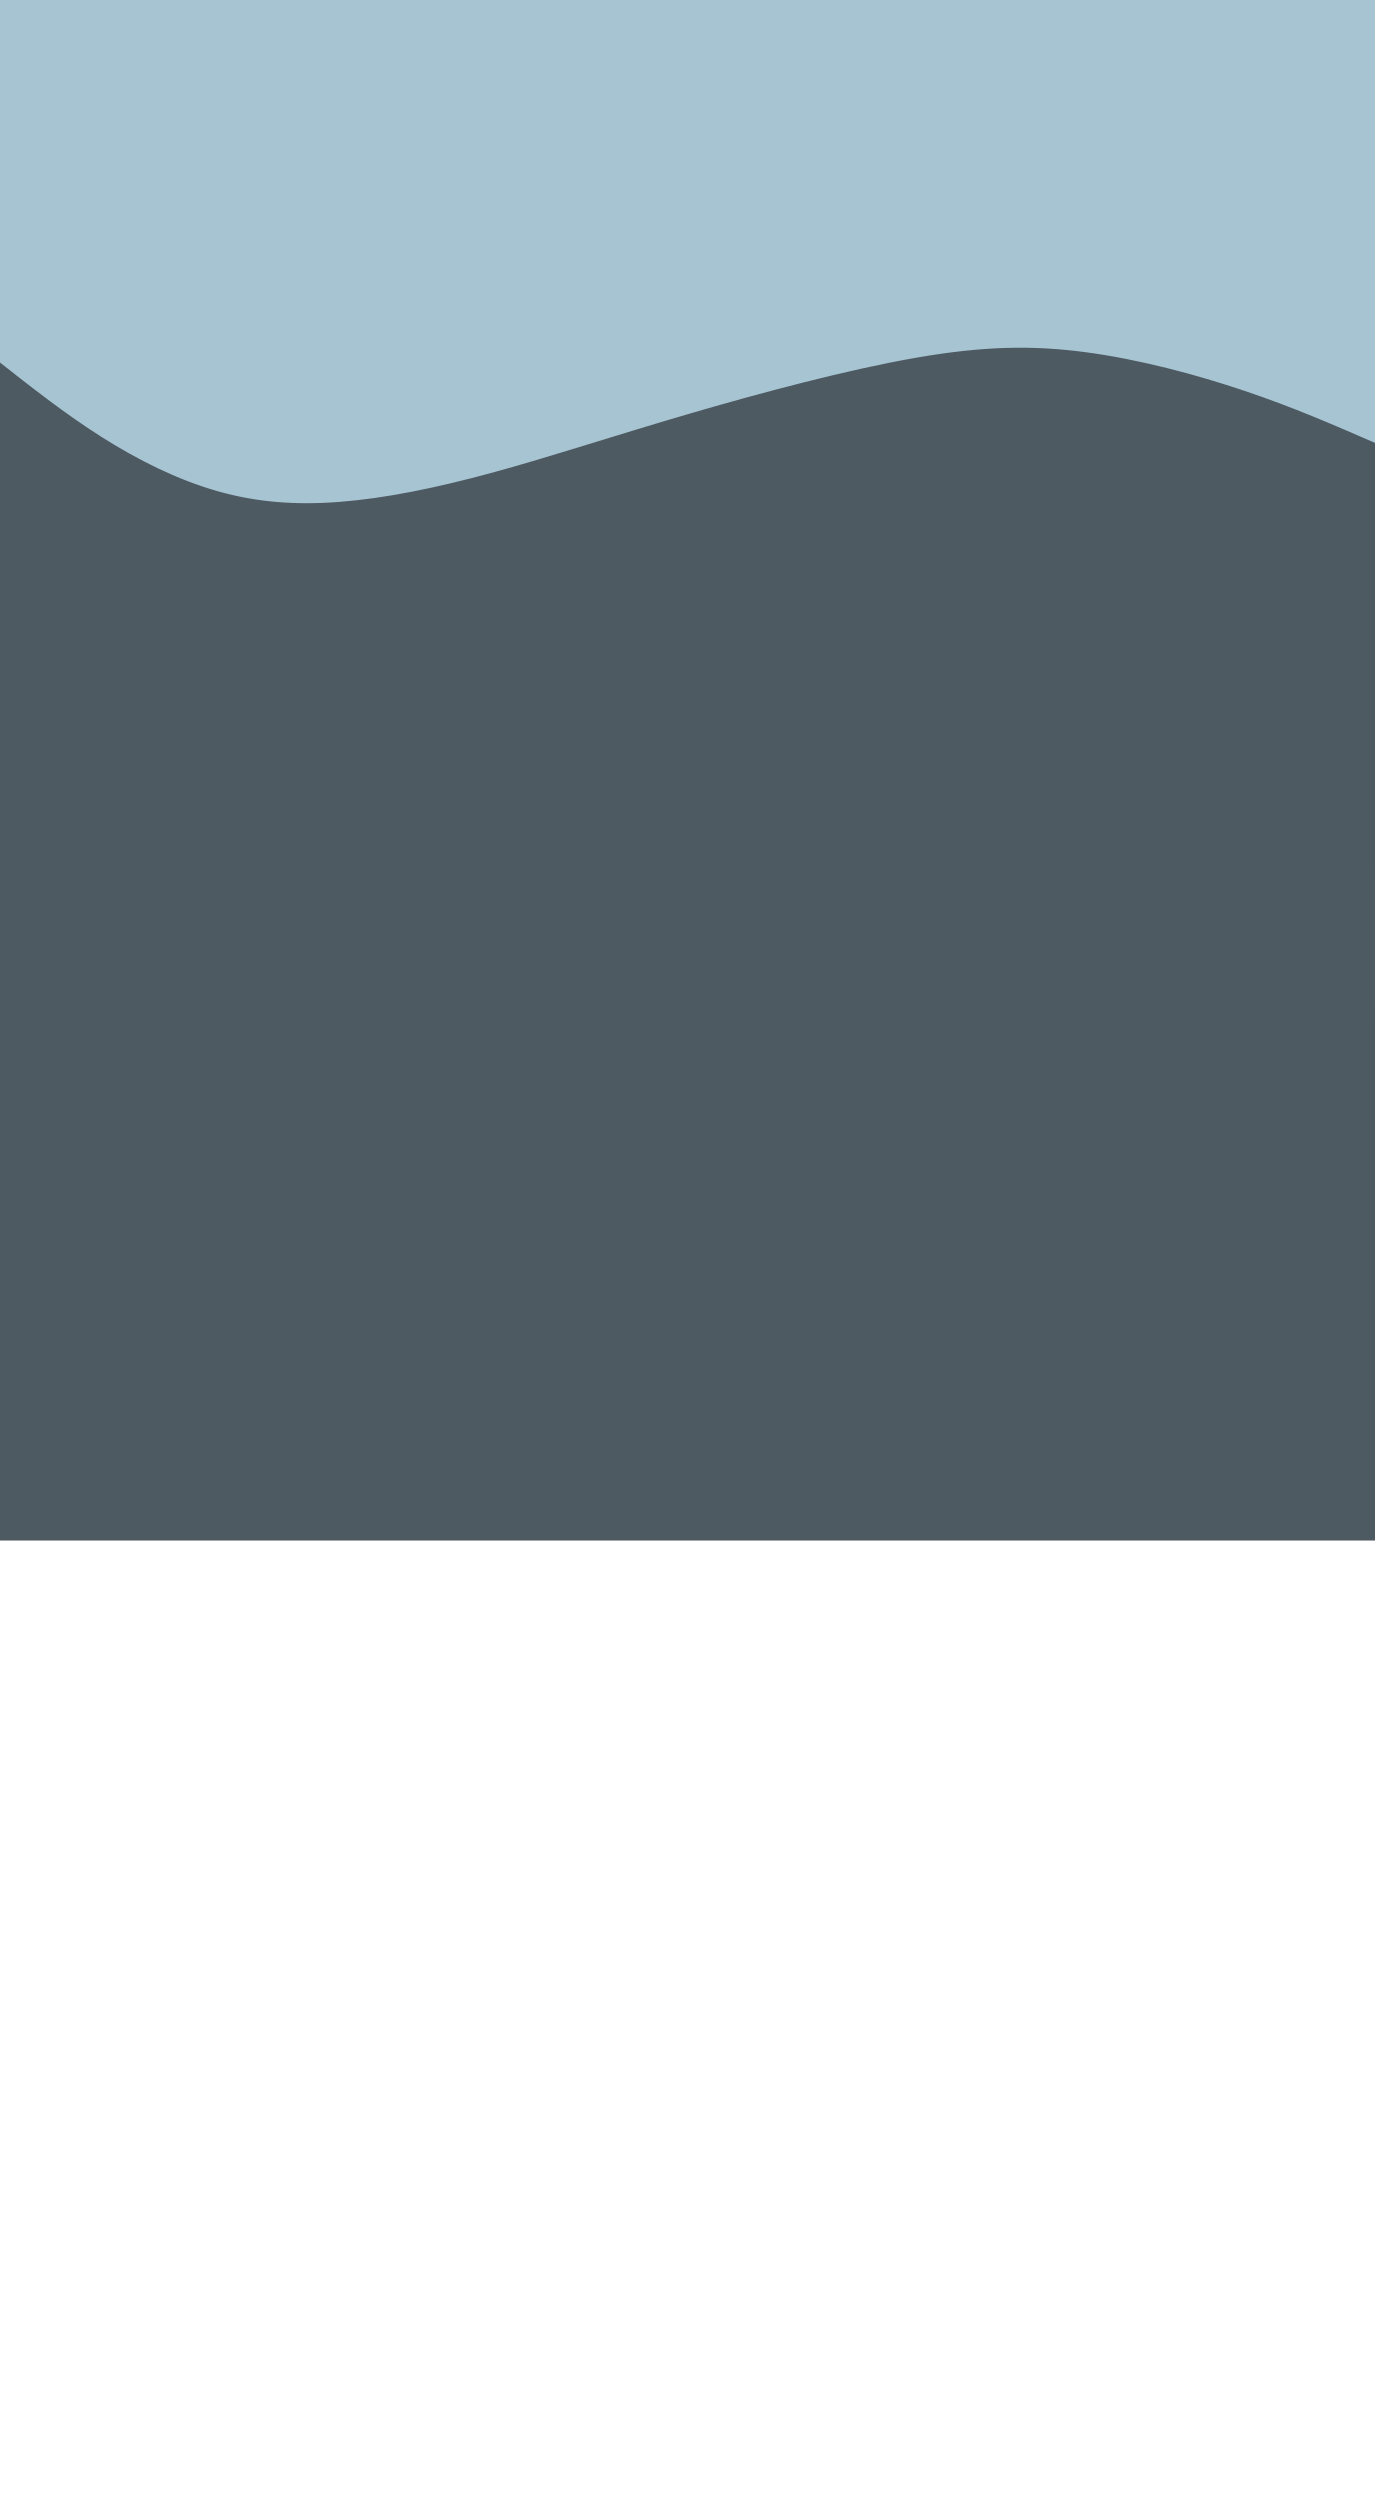
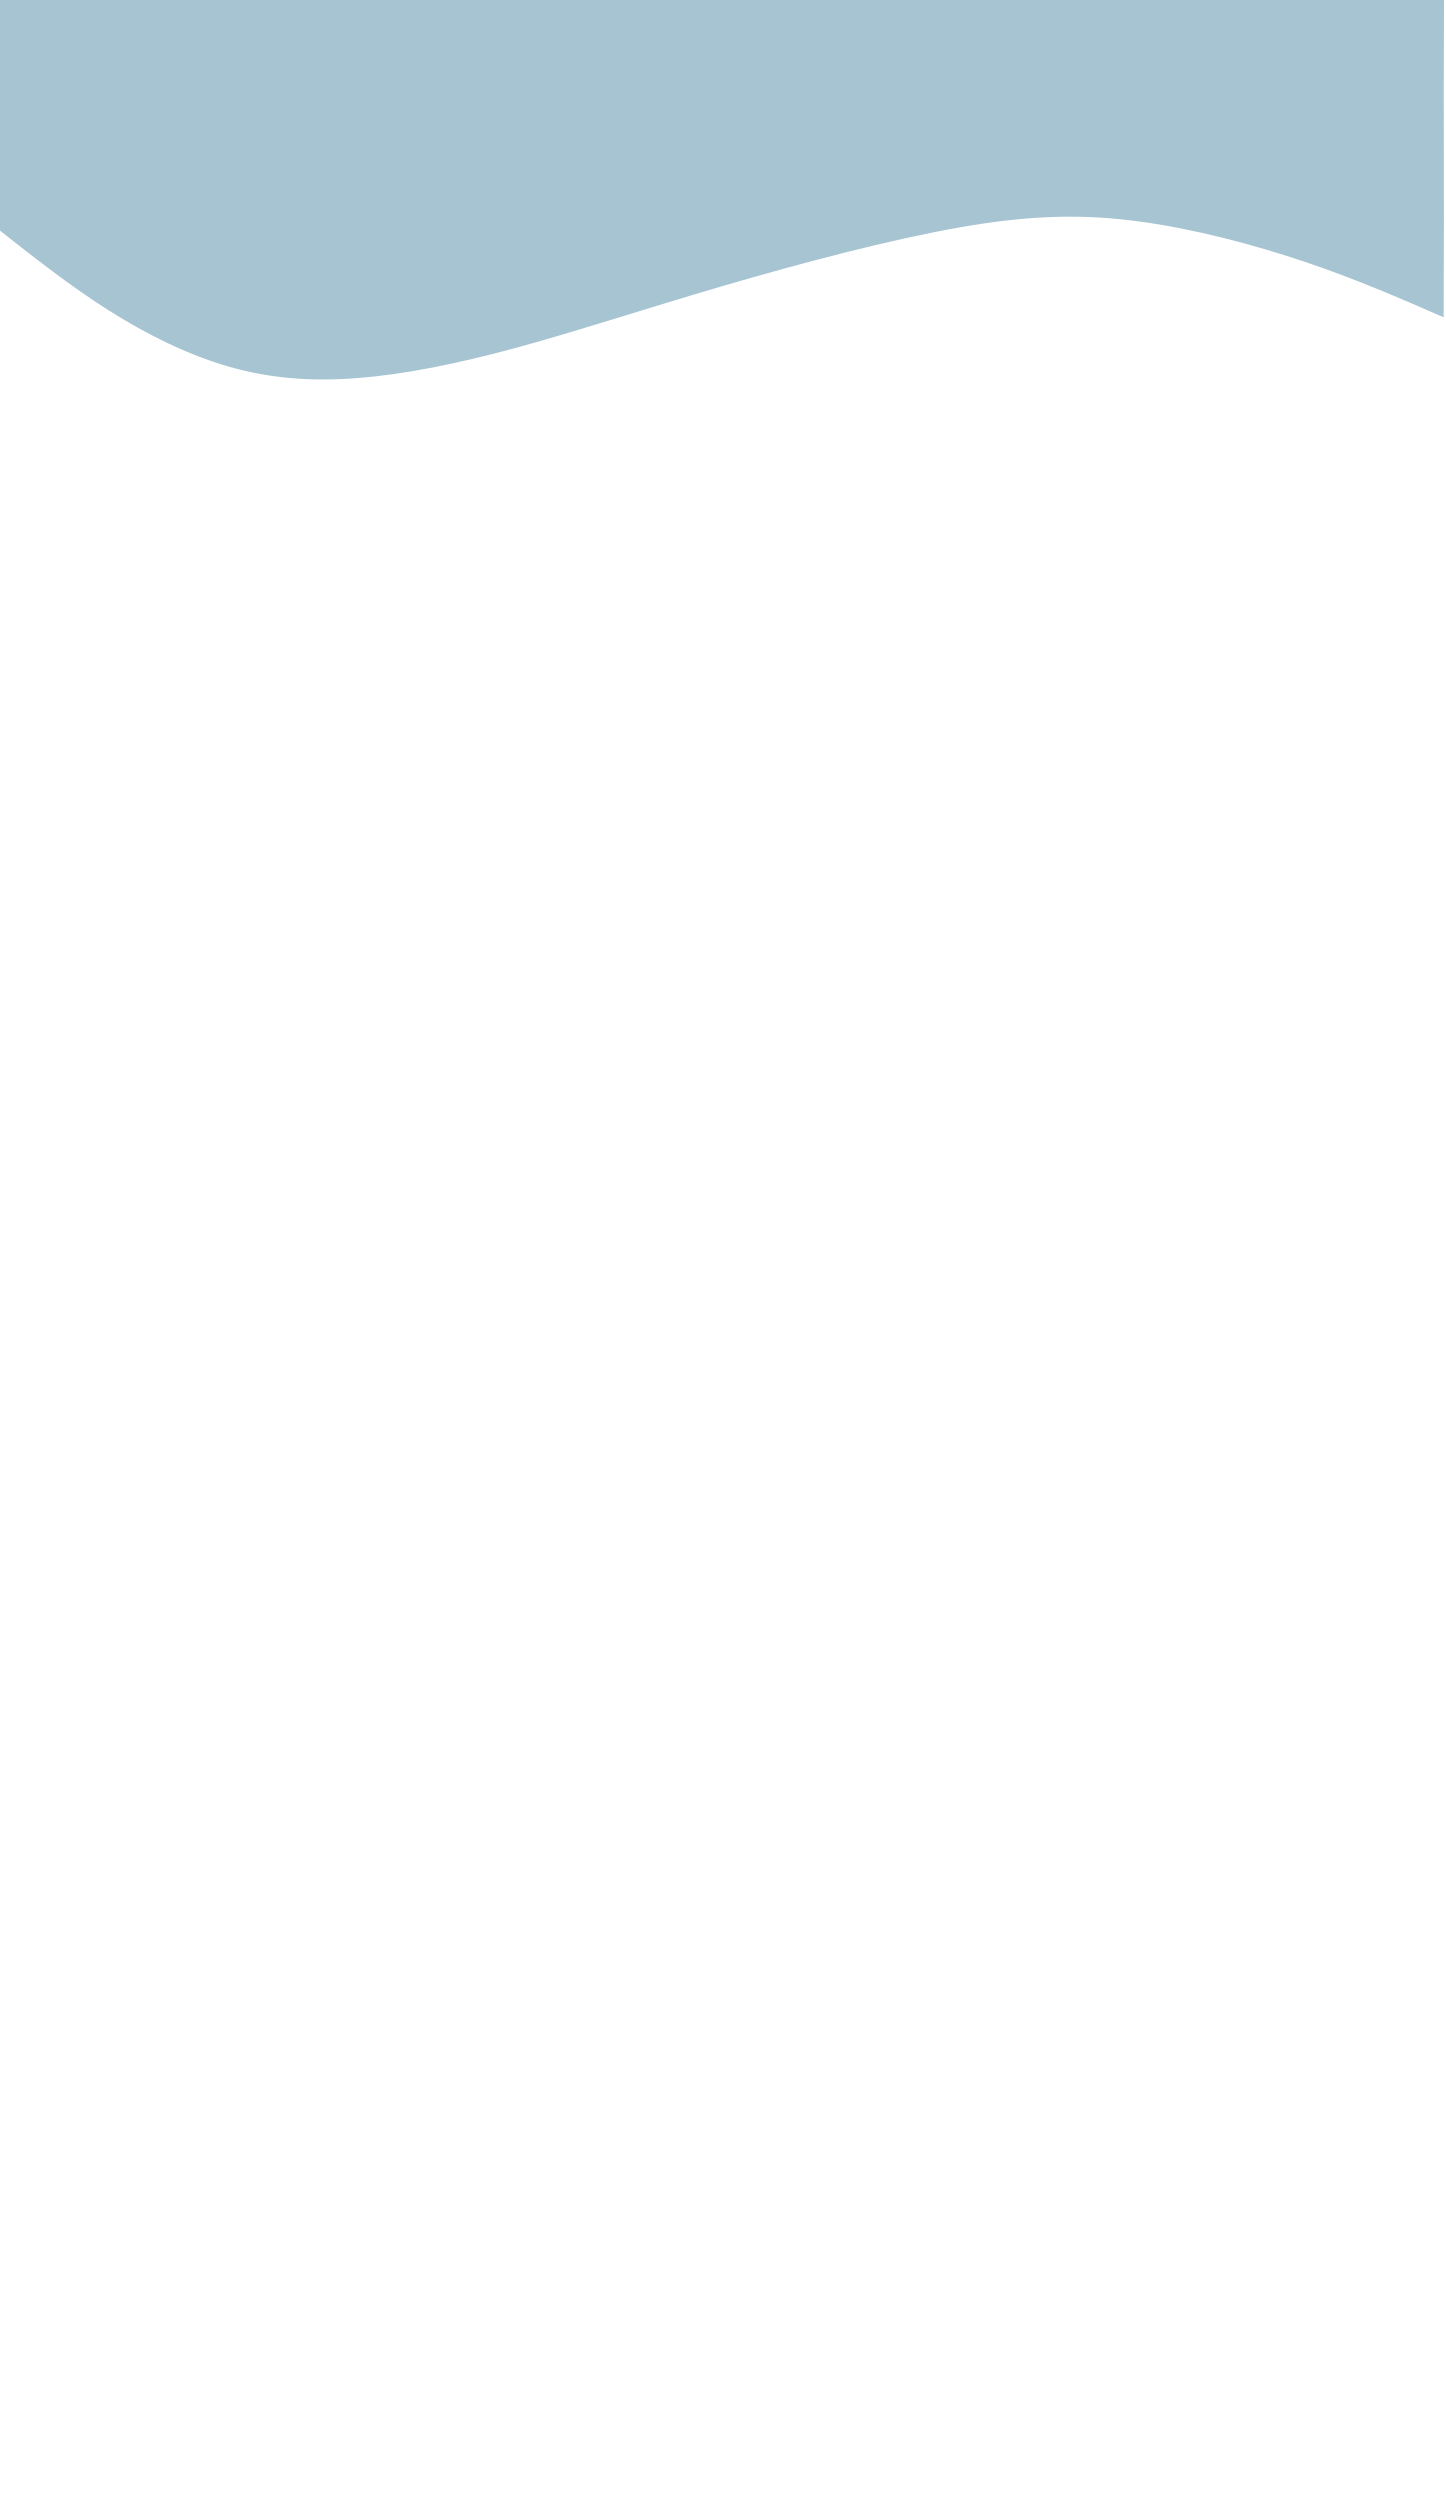
- <svg xmlns="http://www.w3.org/2000/svg" xml:space="preserve" width="1950px" height="3546px" version="1.1" style="shape-rendering:geometricPrecision; text-rendering:geometricPrecision; image-rendering:optimizeQuality; fill-rule:evenodd; clip-rule:evenodd" viewBox="0 0 195000 354611">
+ <svg xmlns="http://www.w3.org/2000/svg" xml:space="preserve" width="19291px" height="33372px" version="1.1" style="shape-rendering:geometricPrecision; text-rendering:geometricPrecision; image-rendering:optimizeQuality; fill-rule:evenodd; clip-rule:evenodd" viewBox="0 0 1929100 3337110">
  <defs>
    <style type="text/css">
   
-     .str0 {stroke:#4E5A62;stroke-width:236;stroke-miterlimit:22.926}
-     .str1 {stroke:#A7C4D2;stroke-width:236;stroke-miterlimit:22.926}
-     .fil0 {fill:#4E5A62}
-     .fil1 {fill:#A7C4D2}
+     .str0 {stroke:#A7C4D2;stroke-width:2306;stroke-miterlimit:22.926}
+     .fil0 {fill:#A7C4D2}
   
  </style>
  </defs>
-   <g id="Camada_x0020_1">
-     <path class="fil0 str0" d="M-293 88c0,72770 0,145540 0,218310 65132,0 130264,0 195396,0 -70,-72701 -139,-145401 -209,-218102 -65062,-69 -130125,-139 -195187,-208z" />
-   </g>
-   <g id="Camada_x0020_1_1_1">
+   <g id="Camada_x0020_1_2">
  </g>
  <g id="Camada_x0020_1_0_0">
  </g>
-   <g id="Camada_x0020_1_0_1">
-   </g>
  <g id="Camada_x0020_1_0_0_0">
  </g>
-   <g id="Camada_x0020_1_0_1_1">
+   <g id="Camada_x0020_1_2_1">
  </g>
-   <g id="Camada_x0020_1_0">
+   <g id="Camada_x0020_1_2_3">
  </g>
-   <g id="Camada_x0020_1_0_0_0_2">
+   <g id="Camada_x0020_1_2_3_2">
  </g>
-   <g id="Camada_x0020_1_2">
-     <path class="fil1 str1" d="M-378 50977c4848,3822 9696,7643 14873,10921 5177,3278 10682,6011 16217,7609 5534,1598 11096,2060 17485,1562 6389,-498 13606,-1956 21683,-4162 8078,-2205 17017,-5159 27586,-8255 10568,-3095 22767,-6333 32378,-8013 9612,-1680 16635,-1803 24177,-796 7542,1007 15603,3144 22557,5488 6954,2344 12800,4895 18647,7446 98,-20903 196,-41805 294,-62708 -65270,-70 -130541,-139 -195812,-209 -28,17039 -57,34078 -85,51117z" />
+   <g id="Camada_x0020_1_2_3_3">
+   </g>
+   <g id="Camada_x0020_1_2_1_4">
+     <path class="fil0 str0" d="M-1105 305517c47764,37654 95527,75298 146528,107592 51005,32294 105240,59220 159769,74963 54522,15744 109316,20296 172262,15391 62942,-4909 134044,-19272 213616,-41005 79585,-21724 167650,-50824 271777,-81328 104114,-30491 224296,-62391 318985,-78942 94694,-16553 163885,-17764 238187,-7843 74304,9921 153718,30973 222228,54068 68511,23092 126107,48224 183709,73356 968,-205934 -464,-223012 500,-428945 -643033,-691 -1286076,-1369 -1929119,-2059 -274,167867 1836,146885 1559,314753l-1 -1z" />
  </g>
</svg>
